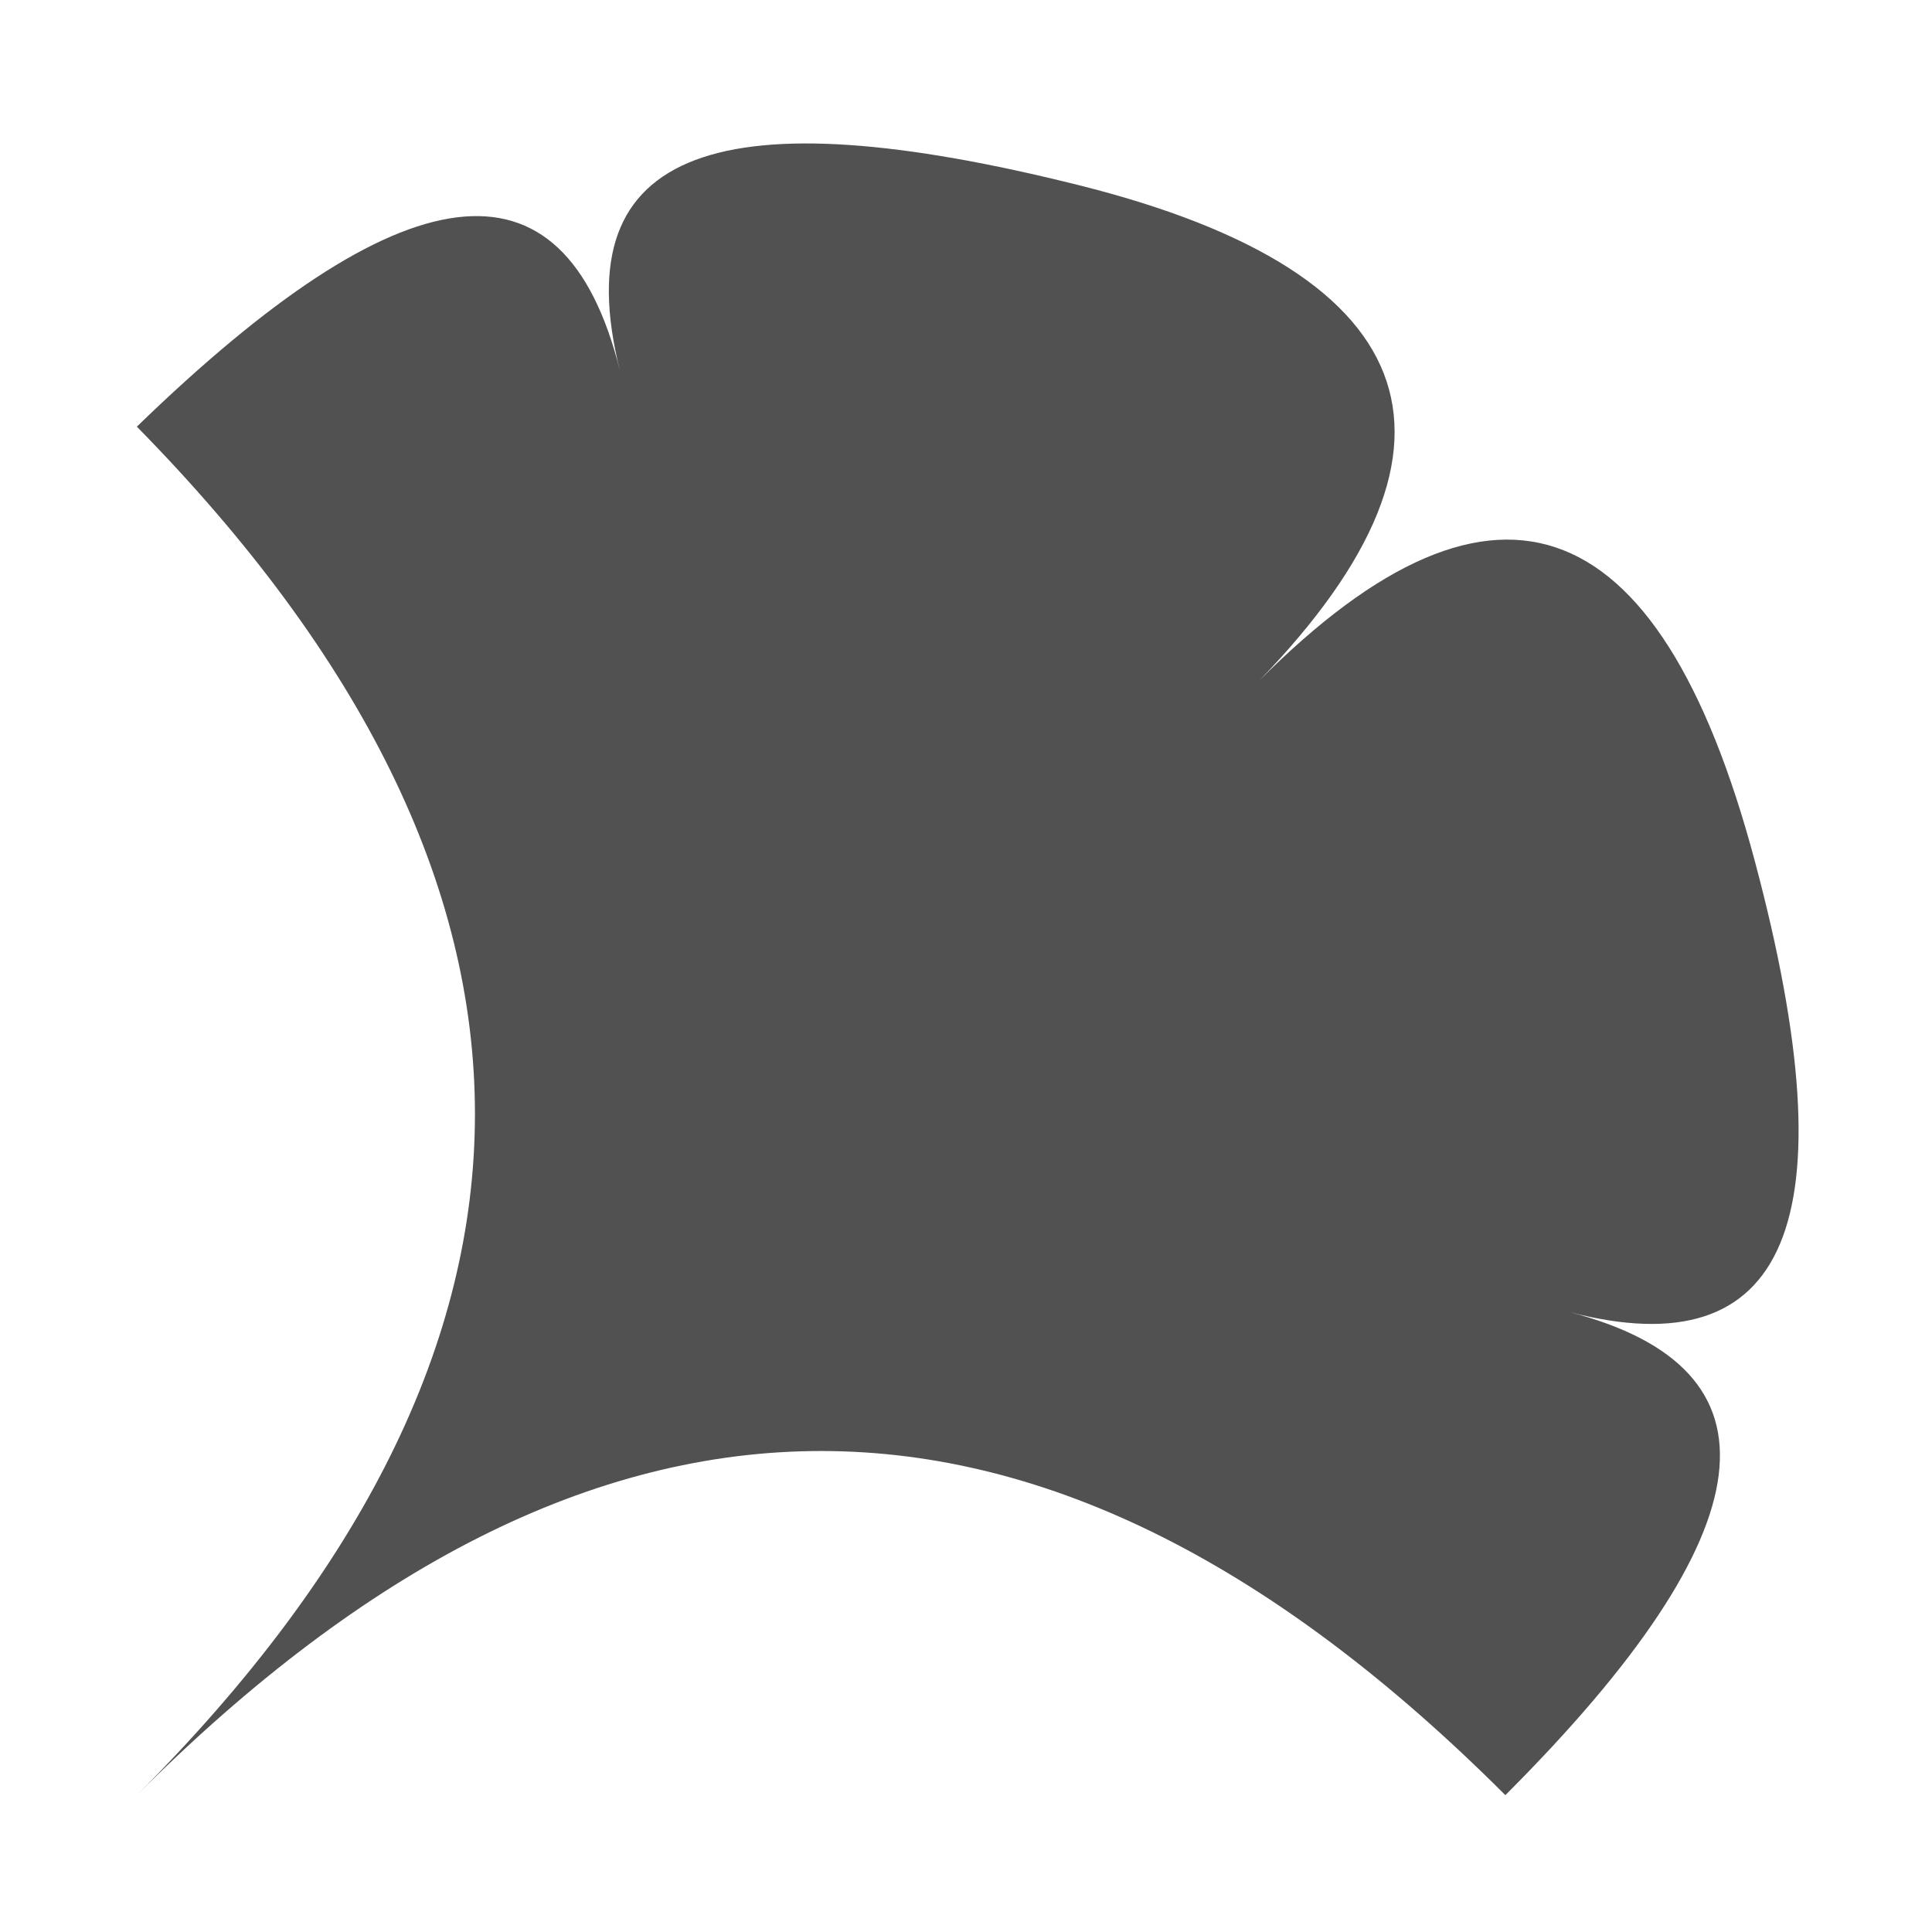
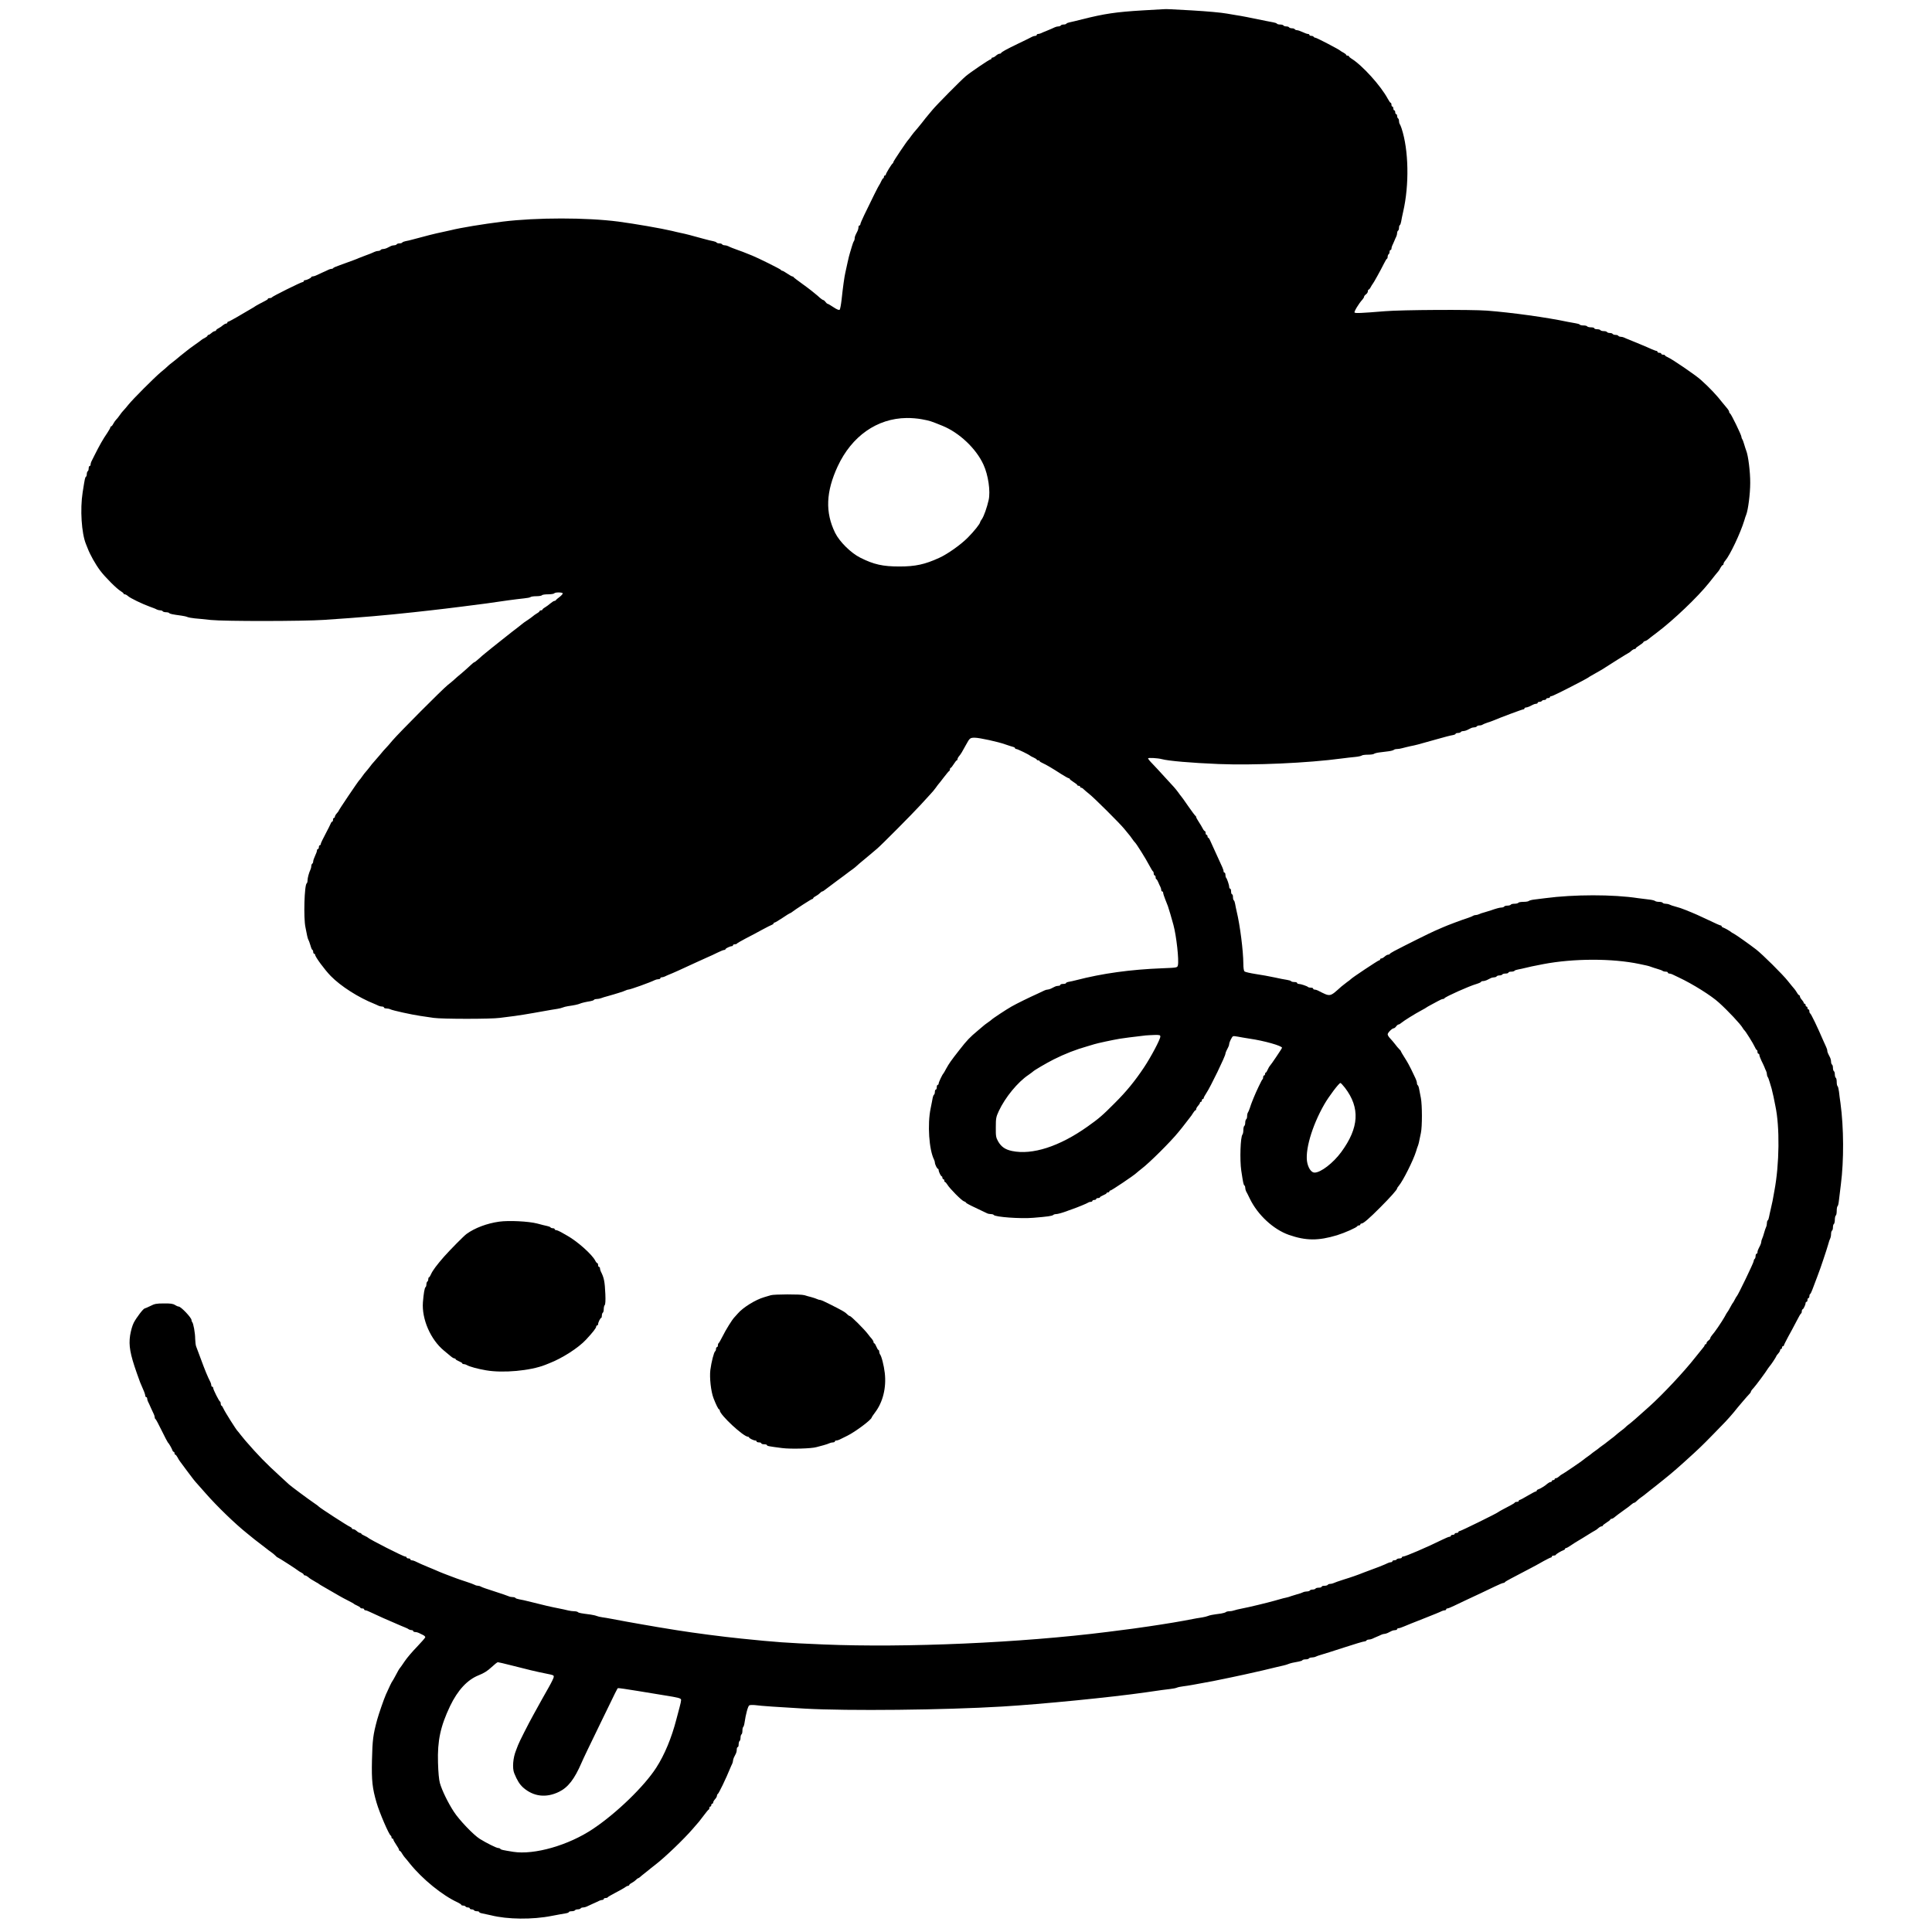
- <svg xmlns="http://www.w3.org/2000/svg" version="1.1" x="0px" y="0px" width="24px" height="24px" viewBox="0 0 24 24">
-   <style type="text/css">
- 	.st0{fill:#515151;}
- </style>
-   <path class="st0" d="M1.7,22.3c5.7-5.7,11.3-5.7,17,0c3.3-3.3,3.5-5.3,0.8-6c2.7,0.7,3.5-1.1,2.3-5.6s-3.3-5.2-6.3-2.1  c3-3,2.3-5.2-2.1-6.3S7,1.8,7.7,4.6C7,1.8,5,2.1,1.7,5.3C7.3,11,7.3,16.7,1.7,22.3" />
+ <svg xmlns="http://www.w3.org/2000/svg" version="1.0" width="2048pt" height="2048pt" viewBox="0 0 2048 2048" preserveAspectRatio="xMidYMid meet">
+   <g transform="translate(0,2048) scale(0.1,-0.1)" fill="#000000" stroke="none">
+     <path d="M12325 20382 c-16 -1 -111 -7 -210 -12 -285 -17 -406 -35 -645 -95 -58 -15 -117 -29 -133 -32 -15 -3 -30 -9 -33 -14 -3 -5 -16 -9 -29 -9 -13 0 -27 -4 -30 -10 -3 -5 -15 -10 -26 -10 -10 0 -27 -4 -37 -9 -18 -9 -58 -26 -102 -44 -14 -5 -33 -13 -42 -18 -10 -5 -25 -9 -33 -9 -8 0 -15 -4 -15 -10 0 -5 -7 -10 -15 -10 -8 0 -23 -4 -33 -9 -9 -6 -73 -37 -142 -70 -135 -65 -183 -92 -188 -103 -2 -5 -10 -8 -18 -8 -8 0 -24 -9 -36 -20 -12 -11 -28 -20 -35 -20 -7 0 -13 -4 -13 -10 0 -5 -5 -10 -11 -10 -12 0 -212 -136 -262 -178 -53 -45 -309 -304 -352 -356 -22 -27 -45 -54 -50 -60 -6 -6 -33 -40 -60 -75 -28 -35 -59 -73 -70 -85 -11 -11 -31 -37 -45 -56 -13 -19 -27 -37 -30 -40 -14 -12 -160 -229 -160 -238 0 -6 -3 -12 -7 -14 -10 -4 -73 -107 -73 -119 0 -5 -4 -9 -10 -9 -5 0 -10 -7 -10 -15 0 -8 -3 -15 -8 -15 -4 0 -13 -15 -21 -32 -8 -18 -17 -35 -20 -38 -6 -5 -84 -161 -160 -320 -23 -47 -41 -91 -41 -97 0 -7 -4 -13 -10 -13 -5 0 -10 -9 -10 -20 0 -11 -5 -30 -12 -43 -24 -47 -28 -57 -28 -75 0 -10 -4 -22 -8 -28 -5 -5 -14 -29 -21 -54 -8 -25 -17 -56 -21 -70 -5 -14 -16 -59 -25 -100 -9 -41 -20 -91 -24 -110 -10 -41 -26 -156 -40 -289 -6 -52 -15 -99 -20 -104 -7 -7 -29 2 -65 26 -31 21 -59 37 -64 37 -4 0 -14 9 -22 20 -8 11 -19 20 -25 20 -5 0 -32 20 -58 45 -27 24 -94 77 -150 117 -56 40 -103 76 -105 80 -2 5 -8 8 -14 8 -5 0 -29 14 -53 30 -24 17 -48 30 -53 30 -6 0 -12 4 -14 9 -3 8 -247 129 -303 151 -11 4 -33 13 -50 20 -39 16 -62 25 -105 40 -42 15 -79 29 -102 41 -10 5 -27 9 -37 9 -11 0 -23 5 -26 10 -3 6 -17 10 -30 10 -13 0 -26 4 -29 9 -3 5 -18 11 -33 14 -16 2 -62 14 -103 25 -133 37 -194 53 -245 63 -27 6 -68 15 -90 21 -113 27 -397 76 -570 99 -339 44 -865 44 -1225 0 -215 -27 -446 -65 -550 -91 -19 -5 -62 -14 -95 -21 -61 -12 -192 -45 -300 -75 -33 -9 -72 -19 -88 -21 -15 -3 -30 -9 -33 -14 -3 -5 -16 -9 -29 -9 -13 0 -27 -4 -30 -10 -3 -5 -15 -10 -26 -10 -10 0 -28 -4 -39 -10 -11 -5 -29 -14 -40 -20 -11 -5 -29 -10 -39 -10 -11 0 -23 -4 -26 -10 -3 -5 -15 -10 -26 -10 -10 0 -27 -4 -37 -9 -23 -11 -59 -26 -102 -41 -19 -7 -48 -18 -65 -25 -28 -13 -52 -21 -205 -77 -36 -12 -67 -26 -68 -30 -2 -5 -10 -8 -18 -8 -8 0 -22 -4 -32 -9 -9 -5 -39 -19 -67 -31 -27 -12 -58 -26 -67 -31 -10 -5 -25 -9 -33 -9 -8 0 -15 -3 -15 -7 0 -9 -49 -33 -67 -33 -7 0 -13 -4 -13 -10 0 -5 -6 -10 -12 -10 -16 0 -322 -152 -326 -162 -2 -5 -12 -8 -23 -8 -10 0 -19 -3 -19 -7 0 -5 -10 -13 -23 -19 -42 -21 -112 -59 -117 -64 -3 -3 -16 -11 -29 -18 -68 -39 -92 -53 -164 -96 -43 -25 -83 -46 -88 -46 -5 0 -9 -4 -9 -10 0 -5 -6 -10 -13 -10 -7 0 -22 -8 -33 -17 -10 -10 -31 -24 -46 -32 -16 -8 -28 -18 -28 -23 0 -4 -6 -8 -13 -8 -7 0 -23 -9 -35 -20 -12 -11 -26 -20 -32 -20 -5 0 -10 -4 -10 -8 0 -5 -12 -15 -27 -23 -16 -8 -30 -16 -33 -19 -3 -3 -36 -28 -75 -55 -38 -27 -75 -54 -81 -60 -6 -5 -26 -21 -44 -35 -18 -14 -42 -33 -54 -44 -11 -10 -37 -30 -56 -45 -19 -14 -42 -33 -50 -41 -8 -9 -42 -38 -75 -65 -71 -60 -293 -282 -344 -345 -20 -25 -43 -52 -51 -60 -9 -8 -27 -31 -40 -50 -13 -19 -31 -42 -40 -50 -8 -8 -21 -27 -29 -42 -8 -16 -18 -28 -23 -28 -4 0 -8 -5 -8 -10 0 -6 -15 -32 -32 -58 -45 -65 -83 -132 -138 -242 -12 -25 -26 -53 -31 -62 -5 -10 -9 -25 -9 -33 0 -8 -4 -15 -10 -15 -5 0 -10 -11 -10 -24 0 -14 -4 -28 -10 -31 -5 -3 -10 -17 -10 -30 0 -13 -4 -26 -9 -29 -9 -6 -11 -12 -35 -166 -28 -178 -12 -432 35 -547 5 -13 13 -33 18 -45 26 -68 82 -169 134 -238 51 -68 174 -191 216 -216 17 -10 31 -22 31 -26 0 -4 6 -8 13 -8 7 0 22 -8 33 -18 23 -22 154 -85 232 -113 31 -11 65 -24 74 -30 10 -5 27 -9 37 -9 11 0 23 -4 26 -10 3 -5 19 -10 35 -10 16 0 31 -4 34 -9 6 -8 32 -14 129 -27 23 -3 51 -9 62 -14 11 -5 47 -12 80 -15 33 -3 110 -10 170 -17 144 -15 977 -14 1200 1 407 27 645 48 950 81 55 6 136 15 180 20 89 10 208 24 333 40 239 30 284 36 487 66 61 8 137 18 170 21 33 3 64 9 69 14 6 5 34 9 62 9 29 0 56 5 59 10 3 6 33 10 65 10 32 0 62 5 65 10 8 13 82 13 90 1 3 -5 -12 -22 -32 -38 -21 -15 -39 -31 -41 -35 -2 -5 -9 -8 -15 -8 -7 0 -25 -12 -42 -26 -16 -14 -42 -33 -57 -42 -16 -9 -28 -20 -28 -24 0 -4 -7 -8 -15 -8 -8 0 -15 -4 -15 -8 0 -4 -13 -16 -30 -25 -16 -10 -35 -23 -42 -30 -7 -7 -33 -25 -58 -42 -25 -16 -50 -34 -56 -40 -6 -5 -26 -21 -44 -35 -28 -21 -89 -68 -170 -133 -32 -25 -166 -132 -183 -147 -11 -8 -38 -32 -60 -52 -23 -21 -45 -38 -49 -38 -4 0 -22 -15 -40 -32 -19 -18 -60 -55 -93 -83 -33 -27 -70 -59 -81 -70 -12 -11 -41 -36 -65 -54 -58 -46 -519 -509 -589 -591 -30 -36 -61 -72 -70 -80 -9 -8 -38 -42 -65 -75 -28 -33 -57 -67 -65 -75 -8 -8 -27 -31 -42 -52 -15 -20 -34 -42 -41 -50 -7 -7 -24 -29 -37 -48 -13 -19 -27 -37 -31 -40 -10 -8 -219 -317 -219 -325 0 -3 -9 -15 -20 -27 -11 -12 -20 -28 -20 -35 0 -7 -4 -13 -10 -13 -5 0 -10 -9 -10 -20 0 -11 -4 -20 -9 -20 -5 0 -11 -8 -14 -17 -3 -10 -29 -60 -56 -112 -28 -52 -51 -100 -51 -108 0 -7 -4 -13 -10 -13 -5 0 -10 -9 -10 -20 0 -11 -4 -20 -10 -20 -5 0 -10 -7 -10 -15 0 -9 -9 -35 -20 -57 -11 -23 -20 -50 -20 -59 0 -10 -4 -21 -10 -24 -5 -3 -10 -15 -10 -26 0 -10 -4 -27 -9 -37 -15 -31 -31 -88 -31 -115 0 -14 -4 -28 -9 -31 -24 -15 -35 -365 -13 -466 6 -30 14 -71 18 -90 4 -19 10 -39 14 -45 4 -5 13 -31 21 -57 7 -27 17 -48 21 -48 4 0 8 -9 8 -20 0 -11 5 -20 10 -20 6 0 10 -5 10 -10 0 -22 100 -158 166 -226 107 -109 293 -228 464 -296 14 -6 33 -14 42 -19 10 -5 27 -9 38 -9 11 0 20 -4 20 -10 0 -5 11 -10 25 -10 14 0 33 -4 43 -9 22 -12 227 -57 317 -70 39 -6 102 -15 142 -21 90 -13 611 -13 701 0 37 5 108 14 157 20 50 7 140 21 200 32 192 34 219 39 255 44 19 3 44 9 55 14 11 5 36 11 55 14 70 10 105 18 125 26 21 9 58 18 113 27 18 3 35 9 38 14 3 5 16 9 29 9 13 0 34 4 47 9 13 5 43 15 68 21 87 24 175 52 192 61 10 5 23 9 29 9 20 0 234 77 281 101 10 5 27 9 38 9 11 0 20 5 20 10 0 6 7 10 15 10 8 0 23 4 33 9 9 5 28 13 42 19 35 13 152 66 300 135 41 19 93 42 115 52 22 9 67 30 99 46 32 16 65 29 72 29 8 0 14 3 14 8 0 8 49 32 67 32 7 0 13 5 13 10 0 6 9 10 19 10 11 0 21 3 23 8 2 4 44 28 93 54 50 25 128 67 175 93 47 25 93 49 103 52 9 3 17 9 17 14 0 5 5 9 10 9 6 0 44 23 85 50 41 28 77 50 80 50 3 0 11 4 18 10 32 26 208 140 217 140 5 0 10 4 10 8 0 5 12 15 28 23 15 8 34 22 43 31 9 10 20 18 25 18 5 0 23 11 39 25 17 13 71 54 120 90 50 36 97 72 105 78 8 7 31 23 50 37 19 13 45 34 56 45 12 11 32 29 45 39 13 11 51 42 84 70 33 28 70 60 84 71 44 37 375 370 456 459 44 49 94 103 110 120 17 17 41 47 55 66 13 19 27 37 30 40 3 3 28 34 55 70 28 36 53 67 58 68 4 2 7 10 7 18 0 8 3 14 8 14 4 0 18 18 32 40 14 22 28 40 32 40 5 0 8 6 8 13 0 7 8 22 18 33 18 22 29 39 75 124 36 66 41 70 90 70 49 0 250 -44 324 -71 32 -11 68 -23 81 -26 12 -3 22 -9 22 -14 0 -5 6 -9 14 -9 13 0 136 -60 146 -71 3 -3 20 -12 38 -20 17 -8 32 -17 32 -21 0 -5 7 -8 15 -8 8 0 15 -3 15 -8 0 -4 15 -14 32 -21 38 -17 106 -57 200 -118 37 -23 72 -43 78 -43 5 0 10 -3 10 -8 0 -4 18 -18 40 -32 22 -14 40 -28 40 -32 0 -5 7 -8 15 -8 8 0 15 -4 15 -10 0 -5 5 -10 11 -10 7 0 19 -8 28 -18 9 -9 33 -29 53 -45 47 -35 332 -318 378 -376 19 -24 40 -48 45 -55 6 -6 22 -27 35 -46 13 -19 27 -37 31 -40 13 -10 117 -176 150 -240 19 -36 37 -66 42 -68 4 -2 7 -12 7 -23 0 -10 5 -19 10 -19 6 0 10 -9 10 -20 0 -11 3 -20 8 -20 4 0 13 -15 20 -32 7 -18 18 -41 23 -50 5 -10 9 -25 9 -33 0 -8 5 -15 10 -15 6 0 10 -6 10 -14 0 -7 9 -38 21 -67 12 -30 25 -63 29 -74 8 -21 41 -133 59 -200 32 -119 60 -376 47 -428 -6 -24 -7 -25 -163 -31 -339 -13 -637 -54 -918 -127 -22 -6 -55 -13 -72 -16 -18 -3 -33 -9 -33 -14 0 -5 -13 -9 -30 -9 -16 0 -30 -4 -30 -10 0 -5 -9 -10 -20 -10 -11 0 -29 -4 -40 -10 -11 -5 -29 -14 -40 -20 -11 -5 -27 -10 -35 -10 -8 0 -23 -4 -33 -9 -9 -5 -42 -20 -72 -34 -91 -41 -222 -105 -278 -137 -55 -31 -203 -129 -212 -140 -3 -3 -21 -17 -40 -30 -19 -13 -37 -27 -40 -30 -3 -3 -32 -27 -65 -55 -86 -72 -112 -99 -195 -205 -90 -115 -109 -142 -141 -200 -13 -25 -26 -47 -29 -50 -12 -12 -50 -93 -50 -106 0 -8 -4 -14 -10 -14 -5 0 -10 -11 -10 -25 0 -14 -4 -25 -10 -25 -5 0 -10 -11 -10 -24 0 -14 -4 -27 -9 -30 -5 -3 -11 -18 -14 -33 -2 -16 -13 -66 -22 -113 -35 -168 -17 -437 36 -542 5 -10 9 -24 9 -31 0 -18 23 -67 33 -67 4 0 7 -6 7 -13 0 -18 24 -67 33 -67 4 0 7 -7 7 -15 0 -8 5 -15 10 -15 6 0 10 -7 10 -15 0 -8 4 -15 8 -15 4 0 15 -12 24 -27 26 -43 152 -170 177 -178 11 -3 21 -10 21 -14 0 -4 46 -29 103 -55 56 -26 110 -52 119 -57 10 -5 29 -9 42 -9 14 0 27 -4 30 -9 14 -22 284 -42 421 -30 149 12 198 19 210 30 5 5 18 9 29 9 18 0 64 13 111 30 11 5 36 13 55 20 66 23 165 64 175 72 5 4 17 8 27 8 10 0 18 5 18 10 0 6 9 10 20 10 11 0 20 5 20 10 0 6 9 10 20 10 11 0 20 4 20 8 0 5 16 14 35 22 19 8 35 17 35 22 0 4 7 8 15 8 8 0 15 5 15 10 0 6 5 10 11 10 11 0 254 163 277 187 8 7 30 26 50 41 84 63 311 289 392 389 8 10 26 32 40 49 14 17 34 43 45 58 11 15 28 37 38 49 10 12 26 34 35 50 9 15 20 27 24 27 4 0 8 6 8 13 0 7 9 23 20 35 11 12 20 26 20 32 0 5 5 10 10 10 6 0 10 7 10 15 0 8 5 15 10 15 6 0 10 5 10 11 0 6 13 29 28 52 42 62 202 392 202 417 0 6 5 19 10 30 6 11 15 29 20 40 6 11 10 26 10 33 0 17 28 75 40 82 5 3 28 1 52 -4 24 -5 79 -14 123 -21 154 -22 345 -76 345 -97 0 -7 -120 -185 -130 -193 -4 -3 -13 -20 -21 -37 -8 -18 -17 -33 -21 -33 -5 0 -8 -7 -8 -15 0 -8 -4 -15 -10 -15 -5 0 -10 -9 -10 -19 0 -11 -3 -21 -8 -23 -6 -3 -69 -135 -92 -193 -4 -11 -12 -31 -18 -45 -6 -14 -16 -43 -23 -65 -7 -22 -17 -44 -21 -49 -4 -6 -8 -22 -8 -37 0 -15 -4 -31 -10 -34 -5 -3 -10 -19 -10 -35 0 -16 -4 -32 -10 -35 -5 -3 -10 -23 -10 -44 0 -20 -4 -41 -9 -47 -22 -23 -30 -270 -13 -384 20 -131 24 -150 33 -156 5 -3 9 -14 9 -25 0 -10 4 -27 9 -37 6 -9 24 -46 41 -81 83 -170 248 -323 412 -381 181 -63 312 -64 511 -4 81 25 210 82 215 96 2 4 10 8 18 8 8 0 14 5 14 10 0 6 6 10 13 10 19 0 83 55 197 170 109 109 180 189 180 202 0 4 8 17 18 28 45 53 154 271 183 365 6 22 15 49 20 60 7 20 10 29 31 135 15 69 14 297 0 370 -6 30 -14 72 -18 93 -3 20 -10 40 -15 43 -5 3 -9 13 -9 24 0 10 -8 35 -19 57 -10 21 -29 61 -42 88 -13 28 -42 81 -66 118 -24 37 -43 70 -43 74 0 3 -8 13 -18 22 -9 9 -30 33 -45 54 -16 20 -39 48 -53 62 -13 13 -24 32 -24 41 0 17 47 64 65 64 6 0 17 9 25 20 8 11 19 20 25 20 6 0 20 8 31 18 21 19 144 96 214 133 25 13 47 26 50 29 3 3 23 14 45 26 22 11 57 31 78 42 21 12 44 22 51 22 8 0 16 3 18 8 7 15 260 129 341 152 26 8 47 18 47 22 0 4 9 8 20 8 11 0 29 5 40 10 11 5 29 14 40 20 11 6 29 10 39 10 11 0 23 5 26 10 3 6 17 10 30 10 13 0 27 5 30 10 3 6 19 10 36 10 16 0 29 5 29 10 0 6 13 10 29 10 17 0 32 4 35 9 3 5 20 11 38 14 18 3 53 11 78 17 43 11 72 17 190 40 320 61 733 62 1020 1 25 -6 59 -13 75 -16 17 -4 39 -10 50 -15 11 -4 40 -14 65 -21 25 -7 49 -16 55 -21 5 -4 19 -8 32 -8 13 0 23 -4 23 -10 0 -5 7 -10 15 -10 8 0 23 -4 33 -9 9 -5 40 -19 67 -32 147 -69 344 -192 425 -266 97 -87 232 -231 254 -271 5 -9 12 -19 16 -22 12 -8 96 -143 111 -177 8 -18 17 -33 21 -33 5 0 8 -9 8 -20 0 -11 5 -20 10 -20 6 0 10 -6 10 -14 0 -8 10 -34 21 -58 12 -23 26 -54 32 -68 5 -14 13 -33 18 -42 5 -10 9 -26 9 -36 0 -10 4 -22 8 -28 5 -5 14 -29 21 -54 8 -25 17 -56 21 -70 4 -14 13 -52 20 -85 6 -33 15 -78 20 -100 47 -220 43 -615 -11 -900 -6 -33 -15 -80 -19 -105 -5 -25 -14 -65 -20 -90 -6 -25 -14 -60 -17 -78 -3 -18 -9 -35 -14 -38 -5 -3 -9 -16 -9 -30 0 -13 -4 -32 -9 -42 -5 -9 -14 -37 -21 -62 -7 -25 -16 -53 -21 -62 -5 -10 -9 -25 -9 -33 0 -8 -5 -25 -12 -38 -24 -47 -28 -57 -28 -72 0 -8 -4 -15 -10 -15 -5 0 -10 -11 -10 -24 0 -14 -5 -28 -10 -31 -5 -3 -10 -14 -10 -23 0 -16 -166 -361 -179 -372 -3 -3 -13 -18 -21 -35 -8 -16 -17 -32 -20 -35 -3 -3 -11 -15 -17 -27 -7 -13 -19 -33 -25 -45 -7 -13 -15 -25 -18 -28 -3 -3 -16 -25 -29 -50 -28 -50 -106 -165 -133 -194 -10 -11 -18 -25 -18 -31 0 -6 -9 -17 -20 -25 -11 -8 -20 -20 -20 -27 0 -7 -4 -13 -10 -13 -5 0 -10 -4 -10 -10 0 -5 -11 -22 -25 -37 -13 -16 -47 -57 -75 -93 -114 -146 -344 -392 -487 -520 -127 -115 -198 -176 -217 -189 -12 -8 -28 -22 -36 -31 -8 -8 -31 -27 -52 -42 -20 -15 -42 -34 -50 -41 -7 -7 -31 -26 -53 -42 -22 -17 -42 -32 -45 -35 -3 -3 -21 -17 -40 -30 -19 -13 -37 -27 -40 -30 -3 -3 -21 -17 -40 -30 -19 -13 -37 -27 -40 -30 -3 -3 -21 -17 -40 -30 -19 -13 -37 -27 -40 -30 -8 -10 -229 -160 -235 -160 -3 0 -15 -9 -27 -20 -12 -11 -28 -20 -35 -20 -7 0 -13 -4 -13 -10 0 -5 -7 -10 -15 -10 -8 0 -15 -4 -15 -10 0 -5 -6 -10 -13 -10 -7 0 -22 -8 -33 -17 -25 -23 -74 -53 -96 -60 -10 -3 -18 -9 -18 -14 0 -5 -4 -9 -10 -9 -5 0 -44 -20 -86 -45 -41 -25 -80 -45 -85 -45 -5 0 -9 -4 -9 -10 0 -5 -9 -10 -19 -10 -11 0 -21 -3 -23 -7 -1 -5 -22 -18 -45 -30 -24 -13 -62 -33 -85 -45 -24 -13 -45 -25 -48 -28 -10 -11 -395 -200 -407 -200 -7 0 -13 -4 -13 -10 0 -5 -9 -10 -20 -10 -11 0 -20 -4 -20 -10 0 -5 -9 -10 -20 -10 -11 0 -20 -4 -20 -10 0 -5 -6 -10 -14 -10 -7 0 -40 -13 -72 -29 -164 -81 -397 -181 -420 -181 -8 0 -14 -4 -14 -10 0 -5 -11 -10 -24 -10 -14 0 -28 -5 -31 -10 -3 -6 -15 -10 -26 -10 -10 0 -19 -4 -19 -10 0 -5 -7 -10 -15 -10 -8 0 -23 -4 -33 -9 -16 -8 -34 -16 -94 -40 -13 -5 -50 -19 -83 -31 -33 -12 -69 -26 -80 -30 -56 -23 -139 -52 -215 -75 -47 -15 -93 -31 -102 -36 -10 -5 -27 -9 -37 -9 -11 0 -23 -4 -26 -10 -3 -5 -19 -10 -36 -10 -16 0 -29 -4 -29 -10 0 -5 -13 -10 -29 -10 -17 0 -33 -4 -36 -10 -3 -5 -17 -10 -30 -10 -13 0 -27 -4 -30 -10 -3 -5 -17 -10 -31 -10 -13 0 -32 -4 -42 -9 -9 -5 -37 -15 -62 -21 -25 -7 -54 -16 -65 -20 -11 -5 -31 -11 -45 -14 -23 -4 -40 -9 -132 -35 -74 -21 -277 -70 -338 -81 -36 -7 -75 -16 -88 -21 -13 -5 -35 -9 -50 -9 -16 0 -32 -4 -38 -9 -5 -5 -27 -11 -49 -15 -98 -13 -121 -18 -140 -26 -11 -5 -38 -11 -60 -15 -38 -5 -63 -10 -195 -35 -65 -12 -148 -26 -245 -41 -38 -6 -95 -14 -125 -19 -90 -14 -215 -31 -440 -59 -919 -116 -2139 -169 -3010 -133 -405 17 -498 24 -870 62 -200 20 -504 60 -685 89 -33 5 -94 15 -135 22 -41 6 -97 16 -125 21 -27 5 -75 13 -105 18 -94 16 -247 44 -330 60 -30 6 -73 13 -95 16 -22 3 -49 9 -60 14 -11 5 -40 11 -65 15 -101 13 -125 17 -134 26 -6 5 -23 9 -39 9 -16 0 -46 4 -66 9 -20 5 -63 15 -96 21 -78 15 -166 35 -290 67 -55 14 -115 28 -133 30 -18 3 -35 9 -38 14 -3 5 -16 9 -30 9 -13 0 -32 4 -42 9 -9 5 -78 28 -152 52 -74 23 -139 46 -144 51 -6 4 -18 8 -28 8 -10 0 -26 4 -36 10 -9 5 -51 21 -92 34 -41 13 -86 29 -100 34 -14 6 -52 20 -85 32 -33 12 -75 29 -92 36 -18 8 -50 21 -70 30 -21 9 -47 20 -58 24 -25 9 -114 49 -137 61 -10 5 -25 9 -33 9 -8 0 -15 5 -15 10 0 6 -9 10 -20 10 -11 0 -20 5 -20 10 0 6 -7 10 -15 10 -20 0 -380 183 -395 201 -3 3 -20 12 -37 20 -18 8 -33 17 -33 21 0 5 -6 8 -13 8 -7 0 -23 9 -35 20 -12 11 -28 20 -37 20 -8 0 -15 4 -15 9 0 5 -9 12 -19 16 -20 6 -322 202 -331 214 -3 4 -27 23 -55 41 -56 38 -242 176 -261 194 -6 6 -51 47 -99 91 -148 135 -226 215 -365 375 -12 14 -34 41 -49 60 -14 19 -29 37 -32 40 -13 10 -136 205 -150 238 -8 17 -17 32 -21 32 -5 0 -8 9 -8 19 0 11 -3 21 -7 23 -11 4 -73 128 -73 144 0 8 -4 14 -10 14 -5 0 -10 7 -10 15 0 8 -4 23 -9 33 -31 60 -59 129 -106 257 -20 55 -41 110 -46 123 -5 13 -9 49 -10 80 0 60 -19 166 -32 178 -4 4 -7 13 -7 21 0 25 -112 143 -136 143 -8 0 -26 8 -40 17 -20 13 -48 17 -118 16 -78 0 -98 -4 -142 -27 -29 -14 -56 -26 -60 -26 -15 -1 -87 -96 -116 -151 -16 -32 -31 -86 -39 -136 -16 -107 1 -199 71 -398 34 -97 37 -105 69 -177 12 -26 21 -55 21 -63 0 -8 5 -15 10 -15 6 0 10 -7 10 -15 0 -8 4 -23 9 -33 5 -9 19 -39 31 -67 12 -27 26 -58 31 -67 5 -10 9 -24 9 -32 0 -8 3 -16 8 -18 4 -1 34 -57 66 -123 32 -66 62 -122 65 -125 10 -8 42 -63 48 -82 3 -10 9 -18 14 -18 5 0 9 -7 9 -15 0 -8 4 -15 8 -15 5 0 15 -12 23 -27 8 -15 19 -35 26 -43 6 -8 39 -52 71 -96 65 -88 86 -114 117 -148 11 -12 49 -55 85 -96 119 -136 313 -324 440 -425 41 -33 77 -62 80 -65 3 -3 32 -25 65 -50 33 -25 62 -47 65 -50 3 -3 21 -17 40 -30 19 -13 42 -32 51 -42 9 -10 19 -18 23 -18 6 0 208 -130 216 -139 3 -3 17 -12 32 -20 16 -8 28 -18 28 -23 0 -4 6 -8 13 -8 7 0 22 -8 33 -17 19 -17 31 -24 86 -56 13 -6 25 -14 28 -17 3 -3 16 -11 30 -19 96 -55 150 -87 185 -107 22 -13 65 -36 95 -51 30 -15 57 -30 60 -33 3 -4 20 -13 38 -21 17 -8 32 -17 32 -21 0 -5 9 -8 20 -8 11 0 20 -4 20 -10 0 -5 6 -10 14 -10 8 0 31 -9 53 -20 21 -10 81 -38 133 -61 52 -23 118 -51 145 -63 28 -13 66 -28 85 -36 19 -7 39 -17 44 -22 6 -4 18 -8 28 -8 10 0 18 -4 18 -10 0 -5 9 -10 20 -10 11 0 28 -4 38 -9 9 -5 30 -15 45 -22 15 -7 26 -18 25 -25 -2 -7 -41 -52 -88 -101 -47 -48 -106 -117 -130 -153 -24 -36 -46 -67 -49 -70 -7 -6 -26 -39 -55 -95 -12 -22 -23 -42 -26 -45 -6 -5 -36 -68 -69 -142 -22 -50 -76 -206 -93 -268 -43 -159 -50 -213 -55 -430 -5 -216 4 -296 49 -450 30 -104 132 -341 150 -348 4 -2 8 -10 8 -18 0 -8 5 -14 10 -14 6 0 10 -5 10 -11 0 -6 14 -30 30 -54 17 -24 30 -48 30 -54 0 -6 4 -11 8 -11 4 0 16 -13 25 -30 10 -16 23 -35 30 -42 7 -7 30 -35 52 -63 133 -165 344 -337 508 -412 20 -10 37 -21 37 -25 0 -5 9 -8 19 -8 11 0 23 -4 26 -10 3 -5 15 -10 26 -10 10 0 19 -4 19 -10 0 -5 9 -10 19 -10 11 0 23 -4 26 -10 3 -5 17 -10 31 -10 13 0 24 -4 24 -9 0 -5 15 -11 33 -14 17 -3 59 -12 92 -20 174 -44 440 -47 645 -6 58 11 122 23 143 26 20 3 37 9 37 14 0 5 13 9 29 9 17 0 33 5 36 10 3 6 17 10 30 10 13 0 27 5 30 10 3 6 15 10 26 10 10 0 27 4 37 9 9 5 40 19 67 31 28 12 58 26 67 31 10 5 25 9 33 9 8 0 15 5 15 10 0 6 9 10 19 10 11 0 21 3 23 8 2 4 37 25 78 46 41 21 87 47 102 57 14 11 31 19 37 19 6 0 11 4 11 8 0 5 12 15 28 23 15 8 34 22 43 31 9 10 20 18 23 18 4 0 13 6 20 12 7 7 28 24 46 38 18 14 38 30 44 35 6 6 39 32 74 59 99 76 303 271 397 381 33 39 62 72 65 75 3 3 25 32 50 65 25 33 48 62 53 63 4 2 7 10 7 18 0 8 5 14 10 14 6 0 10 7 10 15 0 8 5 15 10 15 6 0 10 6 10 13 0 7 9 23 20 35 11 12 20 28 20 36 0 8 3 16 8 18 11 5 89 167 134 278 6 14 14 33 19 42 5 10 9 25 9 33 0 8 5 24 10 35 6 11 15 29 20 40 6 11 10 31 10 45 0 14 5 25 10 25 6 0 10 13 10 29 0 17 5 33 10 36 6 3 10 19 10 35 0 16 5 32 10 35 6 3 10 21 10 40 0 19 4 36 9 39 4 3 11 25 14 48 12 83 35 171 49 180 7 5 36 6 63 3 66 -9 247 -21 525 -37 458 -26 1481 -15 2095 22 418 25 1155 98 1518 150 164 24 215 31 262 36 28 3 59 9 70 14 11 5 40 11 65 14 25 3 71 10 103 16 129 23 165 30 217 40 71 14 133 27 190 39 25 5 90 19 145 31 133 29 253 57 345 80 19 5 49 12 65 15 17 4 39 10 50 15 21 9 59 18 113 27 18 3 35 9 38 14 3 5 18 9 34 9 16 0 32 4 35 10 3 5 17 10 31 10 13 0 32 4 42 9 9 5 35 14 57 20 22 6 130 40 240 76 110 36 207 65 217 65 9 0 20 5 23 10 3 6 15 10 26 10 10 0 27 4 37 9 9 5 31 14 47 21 17 7 38 16 47 21 10 5 25 9 33 9 8 0 24 5 35 10 11 6 29 15 40 20 11 6 29 10 40 10 11 0 20 5 20 10 0 6 7 10 15 10 8 0 34 8 58 19 23 10 119 49 212 85 94 37 178 71 187 77 10 5 25 9 33 9 8 0 15 5 15 10 0 6 6 10 14 10 7 0 40 13 72 29 32 16 88 42 124 59 99 46 227 106 309 146 41 20 80 36 87 36 7 0 14 3 16 8 2 4 30 21 63 38 199 104 288 151 348 186 38 21 73 38 78 38 5 0 9 5 9 10 0 6 9 10 19 10 11 0 21 3 23 8 4 9 57 41 81 49 9 3 17 9 17 14 0 5 5 9 11 9 6 0 29 13 52 29 23 16 58 38 77 49 19 11 64 38 100 61 36 23 72 44 80 48 8 4 24 15 34 25 11 10 26 18 33 18 7 0 13 3 13 8 0 4 18 18 40 32 22 14 40 28 40 32 0 5 6 8 13 8 7 0 22 8 33 18 10 9 51 40 89 67 39 27 79 57 89 67 11 10 24 18 29 18 5 0 17 8 26 18 9 10 32 29 51 42 19 13 37 27 40 30 3 3 25 21 50 40 25 19 52 40 60 47 8 7 47 37 85 68 95 76 157 130 321 280 86 79 136 129 336 336 25 27 64 70 85 96 21 27 40 50 43 53 3 3 28 32 55 65 28 33 58 67 67 76 10 9 18 21 18 26 0 6 12 23 28 39 24 26 132 171 157 213 6 9 13 18 16 21 10 9 69 98 69 105 0 3 9 15 20 27 11 12 20 28 20 35 0 7 5 13 10 13 6 0 10 7 10 15 0 8 5 15 10 15 6 0 10 4 10 8 0 5 21 46 46 93 26 46 65 120 88 164 22 44 44 82 49 83 4 2 7 12 7 23 0 10 3 19 8 19 8 0 32 49 32 67 0 7 5 13 10 13 6 0 10 9 10 20 0 11 5 20 10 20 6 0 10 9 10 19 0 11 3 21 8 23 4 2 15 23 24 48 9 25 33 88 53 140 20 52 48 131 62 175 14 44 29 89 33 100 4 11 13 40 20 65 6 25 16 53 21 62 5 10 9 31 9 47 0 17 5 33 10 36 6 3 10 19 10 35 0 16 4 32 10 35 5 3 10 24 10 45 0 21 5 42 10 45 6 3 10 26 10 50 0 24 4 46 9 49 5 3 11 29 14 58 3 29 13 107 21 173 33 255 31 602 -4 860 -6 39 -13 94 -16 123 -4 29 -10 55 -15 58 -5 3 -9 23 -9 44 0 21 -4 42 -10 45 -5 3 -10 19 -10 35 0 16 -4 32 -10 35 -5 3 -10 19 -10 35 0 16 -4 32 -10 35 -5 3 -10 17 -10 31 0 13 -5 34 -12 47 -24 46 -28 57 -28 70 0 8 -6 27 -14 43 -8 16 -21 45 -29 64 -59 138 -129 284 -139 288 -4 2 -8 12 -8 23 0 10 -4 19 -10 19 -5 0 -10 7 -10 15 0 8 -4 15 -10 15 -5 0 -10 7 -10 15 0 8 -4 15 -10 15 -5 0 -10 5 -10 10 0 6 -9 20 -20 32 -11 12 -20 28 -20 35 0 7 -4 13 -8 13 -4 0 -16 13 -25 30 -10 16 -23 35 -30 42 -7 7 -35 42 -64 78 -53 68 -270 283 -337 335 -70 54 -211 154 -236 167 -14 7 -27 15 -30 18 -10 10 -65 41 -82 47 -10 3 -18 9 -18 14 0 5 -5 9 -11 9 -6 0 -61 24 -122 54 -99 47 -152 71 -247 109 -49 19 -65 25 -110 37 -25 6 -53 16 -62 21 -10 5 -29 9 -42 9 -14 0 -28 5 -31 10 -3 6 -21 10 -39 10 -17 0 -36 4 -41 9 -6 5 -32 12 -60 15 -27 3 -81 10 -120 15 -267 41 -683 40 -985 0 -41 -5 -95 -12 -120 -15 -25 -3 -49 -10 -55 -15 -5 -5 -30 -9 -56 -9 -26 0 -51 -4 -54 -10 -3 -5 -21 -10 -40 -10 -19 0 -37 -4 -40 -10 -3 -5 -19 -10 -35 -10 -16 0 -32 -4 -35 -10 -3 -5 -16 -10 -27 -10 -20 0 -63 -12 -113 -30 -11 -4 -40 -13 -65 -20 -25 -6 -53 -16 -62 -21 -10 -5 -26 -9 -36 -9 -10 0 -22 -4 -27 -8 -6 -4 -28 -14 -50 -21 -67 -21 -228 -82 -270 -101 -22 -10 -60 -27 -85 -37 -41 -17 -328 -160 -430 -214 -25 -13 -46 -27 -48 -31 -2 -5 -10 -8 -18 -8 -8 0 -24 -9 -36 -20 -12 -11 -28 -20 -35 -20 -7 0 -13 -4 -13 -10 0 -5 -5 -10 -11 -10 -10 0 -288 -185 -299 -199 -3 -4 -21 -18 -40 -31 -19 -14 -46 -35 -60 -47 -128 -114 -113 -112 -252 -42 -10 5 -25 9 -33 9 -8 0 -15 5 -15 10 0 6 -10 10 -23 10 -13 0 -27 3 -31 7 -9 10 -78 33 -98 33 -10 0 -18 5 -18 10 0 6 -13 10 -29 10 -17 0 -32 4 -35 9 -3 5 -23 11 -43 14 -21 3 -81 14 -133 26 -52 11 -142 28 -200 36 -57 9 -110 21 -117 27 -8 7 -13 36 -13 82 -1 139 -35 407 -71 556 -6 25 -13 60 -16 78 -3 18 -9 35 -14 38 -5 3 -9 18 -9 35 0 16 -4 29 -10 29 -5 0 -10 14 -10 30 0 17 -4 30 -10 30 -5 0 -10 8 -10 18 0 20 -23 89 -33 98 -4 4 -7 18 -7 31 0 12 -4 23 -10 23 -5 0 -10 7 -10 15 0 15 -6 30 -85 200 -23 50 -48 105 -56 123 -7 17 -17 32 -21 32 -5 0 -8 7 -8 15 0 8 -4 15 -10 15 -5 0 -10 9 -10 20 0 11 -4 20 -8 20 -5 0 -15 12 -23 28 -7 15 -26 46 -41 69 -15 23 -28 46 -28 51 0 6 -4 12 -8 14 -4 2 -39 48 -77 103 -38 55 -71 102 -75 105 -3 3 -17 21 -30 40 -14 19 -34 44 -45 56 -11 11 -56 61 -100 109 -44 49 -101 110 -127 137 -27 27 -48 53 -48 59 0 9 105 3 145 -8 70 -19 309 -40 602 -52 375 -15 943 10 1308 59 44 6 107 13 140 16 33 3 64 10 70 15 5 5 34 9 65 9 31 0 60 4 65 9 6 5 31 12 58 15 26 3 68 9 95 12 26 3 51 10 57 15 5 5 20 9 34 9 13 0 38 4 55 9 17 5 56 14 86 21 61 12 65 13 270 71 80 23 160 44 178 46 17 3 32 9 32 14 0 5 11 9 24 9 14 0 28 5 31 10 3 6 15 10 26 10 10 0 28 5 39 10 11 6 29 15 40 20 11 6 29 10 39 10 11 0 23 5 26 10 3 6 16 10 29 10 12 0 26 4 31 8 6 4 28 14 50 21 22 7 49 16 60 21 77 33 310 120 321 120 8 0 14 5 14 10 0 6 7 10 15 10 8 0 24 5 35 10 11 6 29 15 40 20 11 6 27 10 35 10 8 0 15 5 15 10 0 6 9 10 19 10 11 0 23 5 26 10 3 6 15 10 26 10 10 0 19 5 19 10 0 6 9 10 20 10 11 0 20 5 20 10 0 6 6 10 14 10 12 0 106 46 321 158 39 21 72 39 75 42 3 3 16 11 29 18 13 8 38 22 56 32 56 32 79 45 89 53 26 18 248 157 252 157 3 0 14 9 26 20 12 11 28 20 35 20 7 0 13 3 13 8 0 4 18 18 40 32 22 14 40 28 40 32 0 4 9 10 20 13 11 3 26 12 32 18 7 7 49 39 93 72 176 133 430 375 550 525 71 90 87 109 100 124 6 6 16 23 24 39 8 15 18 27 23 27 4 0 8 6 8 13 0 7 8 22 18 33 50 58 161 291 203 429 6 22 15 49 20 60 20 52 42 221 42 335 1 115 -21 293 -43 345 -4 11 -14 40 -21 65 -7 25 -16 49 -21 55 -4 5 -8 16 -8 24 0 19 -110 245 -121 249 -5 2 -9 9 -9 16 0 7 -8 21 -17 32 -10 11 -34 40 -53 64 -60 78 -140 163 -230 243 -52 48 -303 219 -347 238 -18 8 -33 17 -33 21 0 5 -9 8 -20 8 -11 0 -20 5 -20 10 0 6 -9 10 -20 10 -11 0 -20 5 -20 10 0 6 -5 10 -10 10 -6 0 -29 9 -53 19 -49 23 -181 77 -247 104 -14 5 -33 13 -42 18 -10 5 -27 9 -37 9 -11 0 -23 5 -26 10 -3 6 -17 10 -30 10 -13 0 -27 5 -30 10 -3 6 -17 10 -30 10 -13 0 -27 5 -30 10 -3 6 -19 10 -35 10 -16 0 -32 5 -35 10 -3 6 -19 10 -36 10 -16 0 -29 5 -29 10 0 6 -15 10 -34 10 -19 0 -38 5 -41 10 -3 6 -21 10 -40 10 -19 0 -36 4 -39 9 -3 5 -23 11 -43 14 -21 3 -58 10 -83 15 -225 48 -598 99 -855 119 -171 13 -904 9 -1085 -6 -257 -21 -312 -23 -321 -14 -8 8 45 96 83 137 10 11 18 25 18 31 0 6 9 17 20 25 11 8 20 22 20 32 0 10 4 18 8 18 5 0 15 12 23 28 8 15 17 29 20 32 7 6 86 148 119 215 14 28 28 52 33 53 4 2 7 12 7 22 0 10 5 22 10 25 6 3 10 15 10 26 0 10 5 19 10 19 6 0 10 7 10 15 0 8 4 23 9 33 5 9 14 31 21 47 7 17 16 38 21 47 5 10 9 27 9 37 0 11 5 23 10 26 6 3 10 17 10 30 0 13 4 26 9 29 5 3 11 20 14 38 3 18 12 65 21 103 66 286 59 656 -17 885 -6 19 -15 39 -19 45 -4 5 -8 19 -8 31 0 13 -4 26 -10 29 -5 3 -10 15 -10 26 0 10 -4 19 -10 19 -5 0 -10 9 -10 20 0 11 -4 20 -10 20 -5 0 -10 9 -10 20 0 11 -4 20 -10 20 -5 0 -10 9 -10 20 0 11 -4 20 -8 20 -5 0 -18 19 -31 43 -74 138 -270 355 -387 427 -13 8 -24 18 -24 22 0 5 -7 8 -15 8 -8 0 -15 4 -15 8 0 5 -12 15 -27 23 -16 8 -30 17 -33 20 -9 12 -253 139 -266 139 -7 0 -16 5 -19 10 -3 6 -15 10 -26 10 -10 0 -19 5 -19 10 0 6 -7 10 -15 10 -9 0 -35 9 -57 20 -23 11 -50 20 -59 20 -10 0 -21 5 -24 10 -3 6 -17 10 -30 10 -13 0 -27 5 -30 10 -3 6 -17 10 -30 10 -13 0 -27 5 -30 10 -3 6 -19 10 -35 10 -16 0 -31 4 -34 9 -3 5 -20 11 -38 14 -18 3 -53 10 -78 15 -195 40 -254 52 -315 61 -38 7 -83 14 -100 17 -62 11 -205 24 -375 34 -96 5 -197 11 -225 12 -27 2 -63 2 -80 0z m-2555 -4346 c93 -18 87 -16 221 -70 177 -72 356 -240 434 -411 51 -110 76 -284 55 -376 -18 -80 -50 -170 -71 -201 -11 -14 -19 -29 -19 -33 0 -16 -65 -98 -131 -164 -74 -75 -215 -175 -304 -215 -151 -69 -251 -91 -420 -91 -177 0 -272 21 -415 93 -99 49 -221 170 -267 263 -107 218 -98 436 27 706 149 320 417 508 730 512 47 1 119 -5 160 -13z m2530 -6544 c0 -29 -99 -216 -173 -327 -96 -144 -186 -255 -312 -380 -126 -127 -166 -162 -288 -248 -296 -210 -584 -303 -799 -258 -72 15 -114 44 -147 101 -23 41 -26 55 -25 150 0 97 3 110 32 173 68 145 200 306 315 383 23 16 44 32 47 35 10 12 141 89 220 129 118 59 235 105 360 140 25 7 56 16 70 21 35 11 193 45 270 58 56 9 115 16 275 35 17 1 58 4 93 5 54 1 62 -1 62 -17z m1958 -544 c161 -212 149 -422 -40 -680 -85 -116 -217 -218 -283 -218 -31 0 -61 38 -76 98 -31 125 46 394 180 627 49 85 155 225 170 225 5 0 27 -24 49 -52z m-8836 -6122 c150 -39 275 -69 363 -86 84 -17 85 -17 85 -36 0 -9 -23 -57 -52 -108 -28 -50 -62 -110 -75 -133 -39 -71 -69 -126 -90 -163 -47 -84 -151 -288 -162 -320 -7 -19 -17 -44 -21 -55 -32 -78 -41 -188 -19 -242 32 -78 57 -118 96 -153 109 -95 242 -111 379 -44 96 47 164 135 239 309 21 49 76 163 213 445 154 319 166 341 172 345 4 2 98 -11 211 -30 112 -19 236 -39 274 -45 164 -26 185 -32 185 -51 0 -10 -7 -44 -16 -76 -8 -32 -24 -89 -34 -128 -51 -198 -126 -378 -214 -514 -127 -197 -420 -481 -670 -648 -259 -174 -622 -278 -846 -243 -116 19 -130 22 -136 31 -3 5 -13 9 -22 9 -19 0 -125 53 -196 97 -66 41 -219 201 -275 288 -62 95 -126 226 -148 304 -10 36 -17 112 -20 216 -7 233 26 385 128 600 81 168 182 278 302 326 58 23 95 47 136 85 31 29 61 53 68 54 6 0 71 -15 145 -34z" />
+     <path d="M5292 7530 c-130 -18 -259 -67 -346 -130 -29 -21 -170 -164 -238 -240 -77 -88 -122 -148 -139 -187 -8 -18 -17 -33 -21 -33 -5 0 -8 -9 -8 -19 0 -11 -4 -23 -10 -26 -5 -3 -10 -17 -10 -30 0 -13 -4 -26 -9 -29 -10 -7 -20 -63 -28 -161 -13 -178 81 -395 223 -512 25 -21 58 -48 72 -60 15 -13 33 -23 40 -23 6 0 12 -4 12 -8 0 -5 16 -14 35 -22 19 -8 35 -17 35 -22 0 -4 7 -8 15 -8 8 0 23 -4 33 -10 32 -18 113 -40 205 -56 179 -31 467 -5 625 57 12 5 32 13 45 18 137 53 308 163 388 249 71 76 109 124 109 140 0 6 5 12 10 12 6 0 10 6 10 13 0 18 24 67 33 67 4 0 7 11 7 24 0 14 5 28 10 31 6 3 10 21 10 39 0 17 5 37 11 43 6 6 9 48 6 114 -6 135 -14 174 -48 241 -5 10 -9 25 -9 33 0 8 -4 15 -10 15 -5 0 -10 9 -10 20 0 11 -4 20 -8 20 -5 0 -15 12 -23 28 -33 64 -185 200 -292 261 -20 11 -53 30 -72 41 -20 11 -42 20 -50 20 -8 0 -15 5 -15 10 0 6 -9 10 -19 10 -11 0 -22 4 -25 9 -3 5 -18 11 -33 14 -16 3 -64 15 -108 27 -92 24 -302 34 -403 20z" />
+     <path d="M8170 6750 c-14 -5 -45 -14 -70 -21 -91 -26 -226 -110 -279 -173 -14 -15 -30 -33 -36 -40 -24 -24 -92 -134 -125 -201 -19 -38 -38 -71 -42 -73 -4 -2 -8 -12 -8 -23 0 -10 -4 -19 -10 -19 -5 0 -10 -9 -10 -19 0 -11 -4 -22 -9 -25 -13 -8 -40 -114 -51 -198 -10 -81 6 -227 33 -298 25 -66 52 -120 59 -120 5 0 8 -6 8 -12 1 -46 251 -278 299 -278 6 0 11 -3 11 -7 0 -9 49 -33 67 -33 7 0 13 -4 13 -10 0 -5 11 -10 25 -10 14 0 25 -4 25 -10 0 -5 14 -10 30 -10 17 0 30 -4 30 -9 0 -9 19 -13 160 -31 90 -12 313 -6 365 10 17 5 50 14 75 20 25 7 53 16 62 21 10 5 27 9 38 9 11 0 20 5 20 10 0 6 7 10 15 10 8 0 23 4 33 9 9 5 48 24 85 42 85 42 257 171 257 193 0 3 16 27 35 52 84 110 122 263 104 420 -9 79 -35 181 -51 198 -4 6 -8 18 -8 28 0 10 -4 18 -8 18 -5 0 -14 16 -22 35 -8 19 -17 35 -22 35 -4 0 -8 6 -8 13 0 7 -8 22 -17 33 -10 10 -30 35 -44 54 -39 51 -178 190 -191 190 -6 0 -18 8 -27 18 -20 21 -39 33 -169 99 -56 29 -109 53 -117 53 -9 0 -23 4 -33 9 -9 5 -37 14 -62 21 -25 6 -59 16 -76 21 -37 11 -319 10 -354 -1z" />
+   </g>
</svg>
